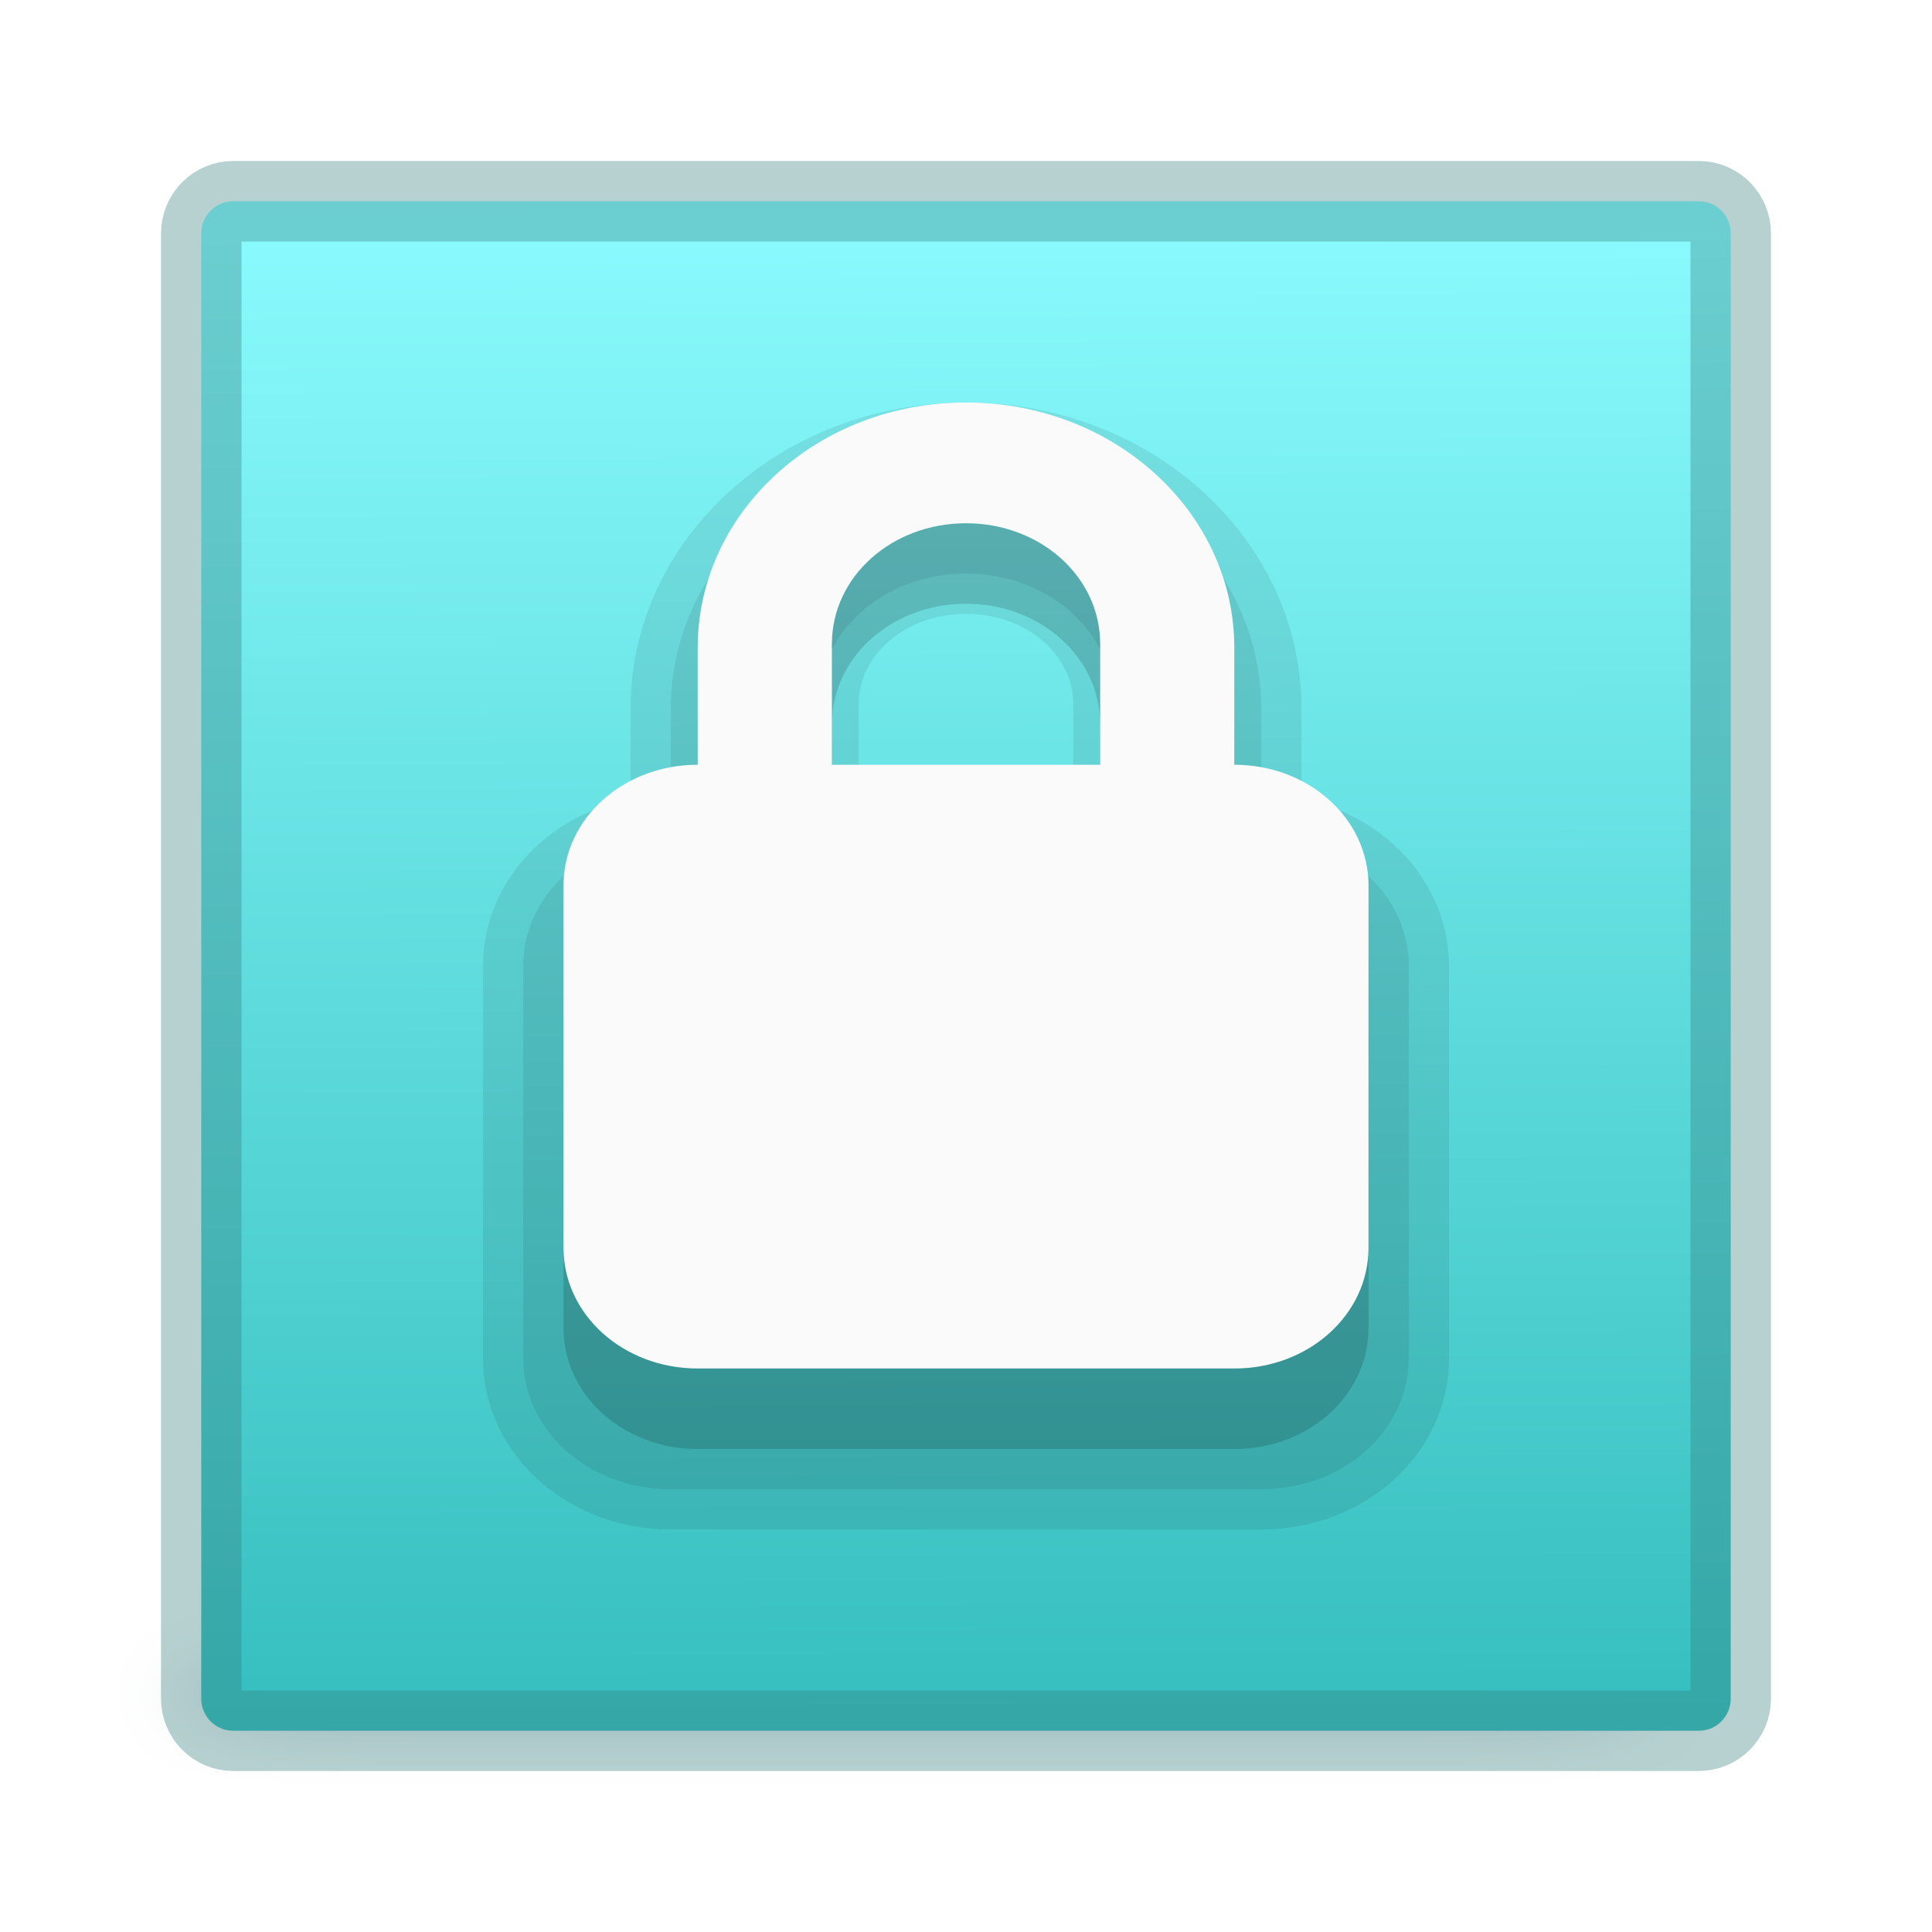
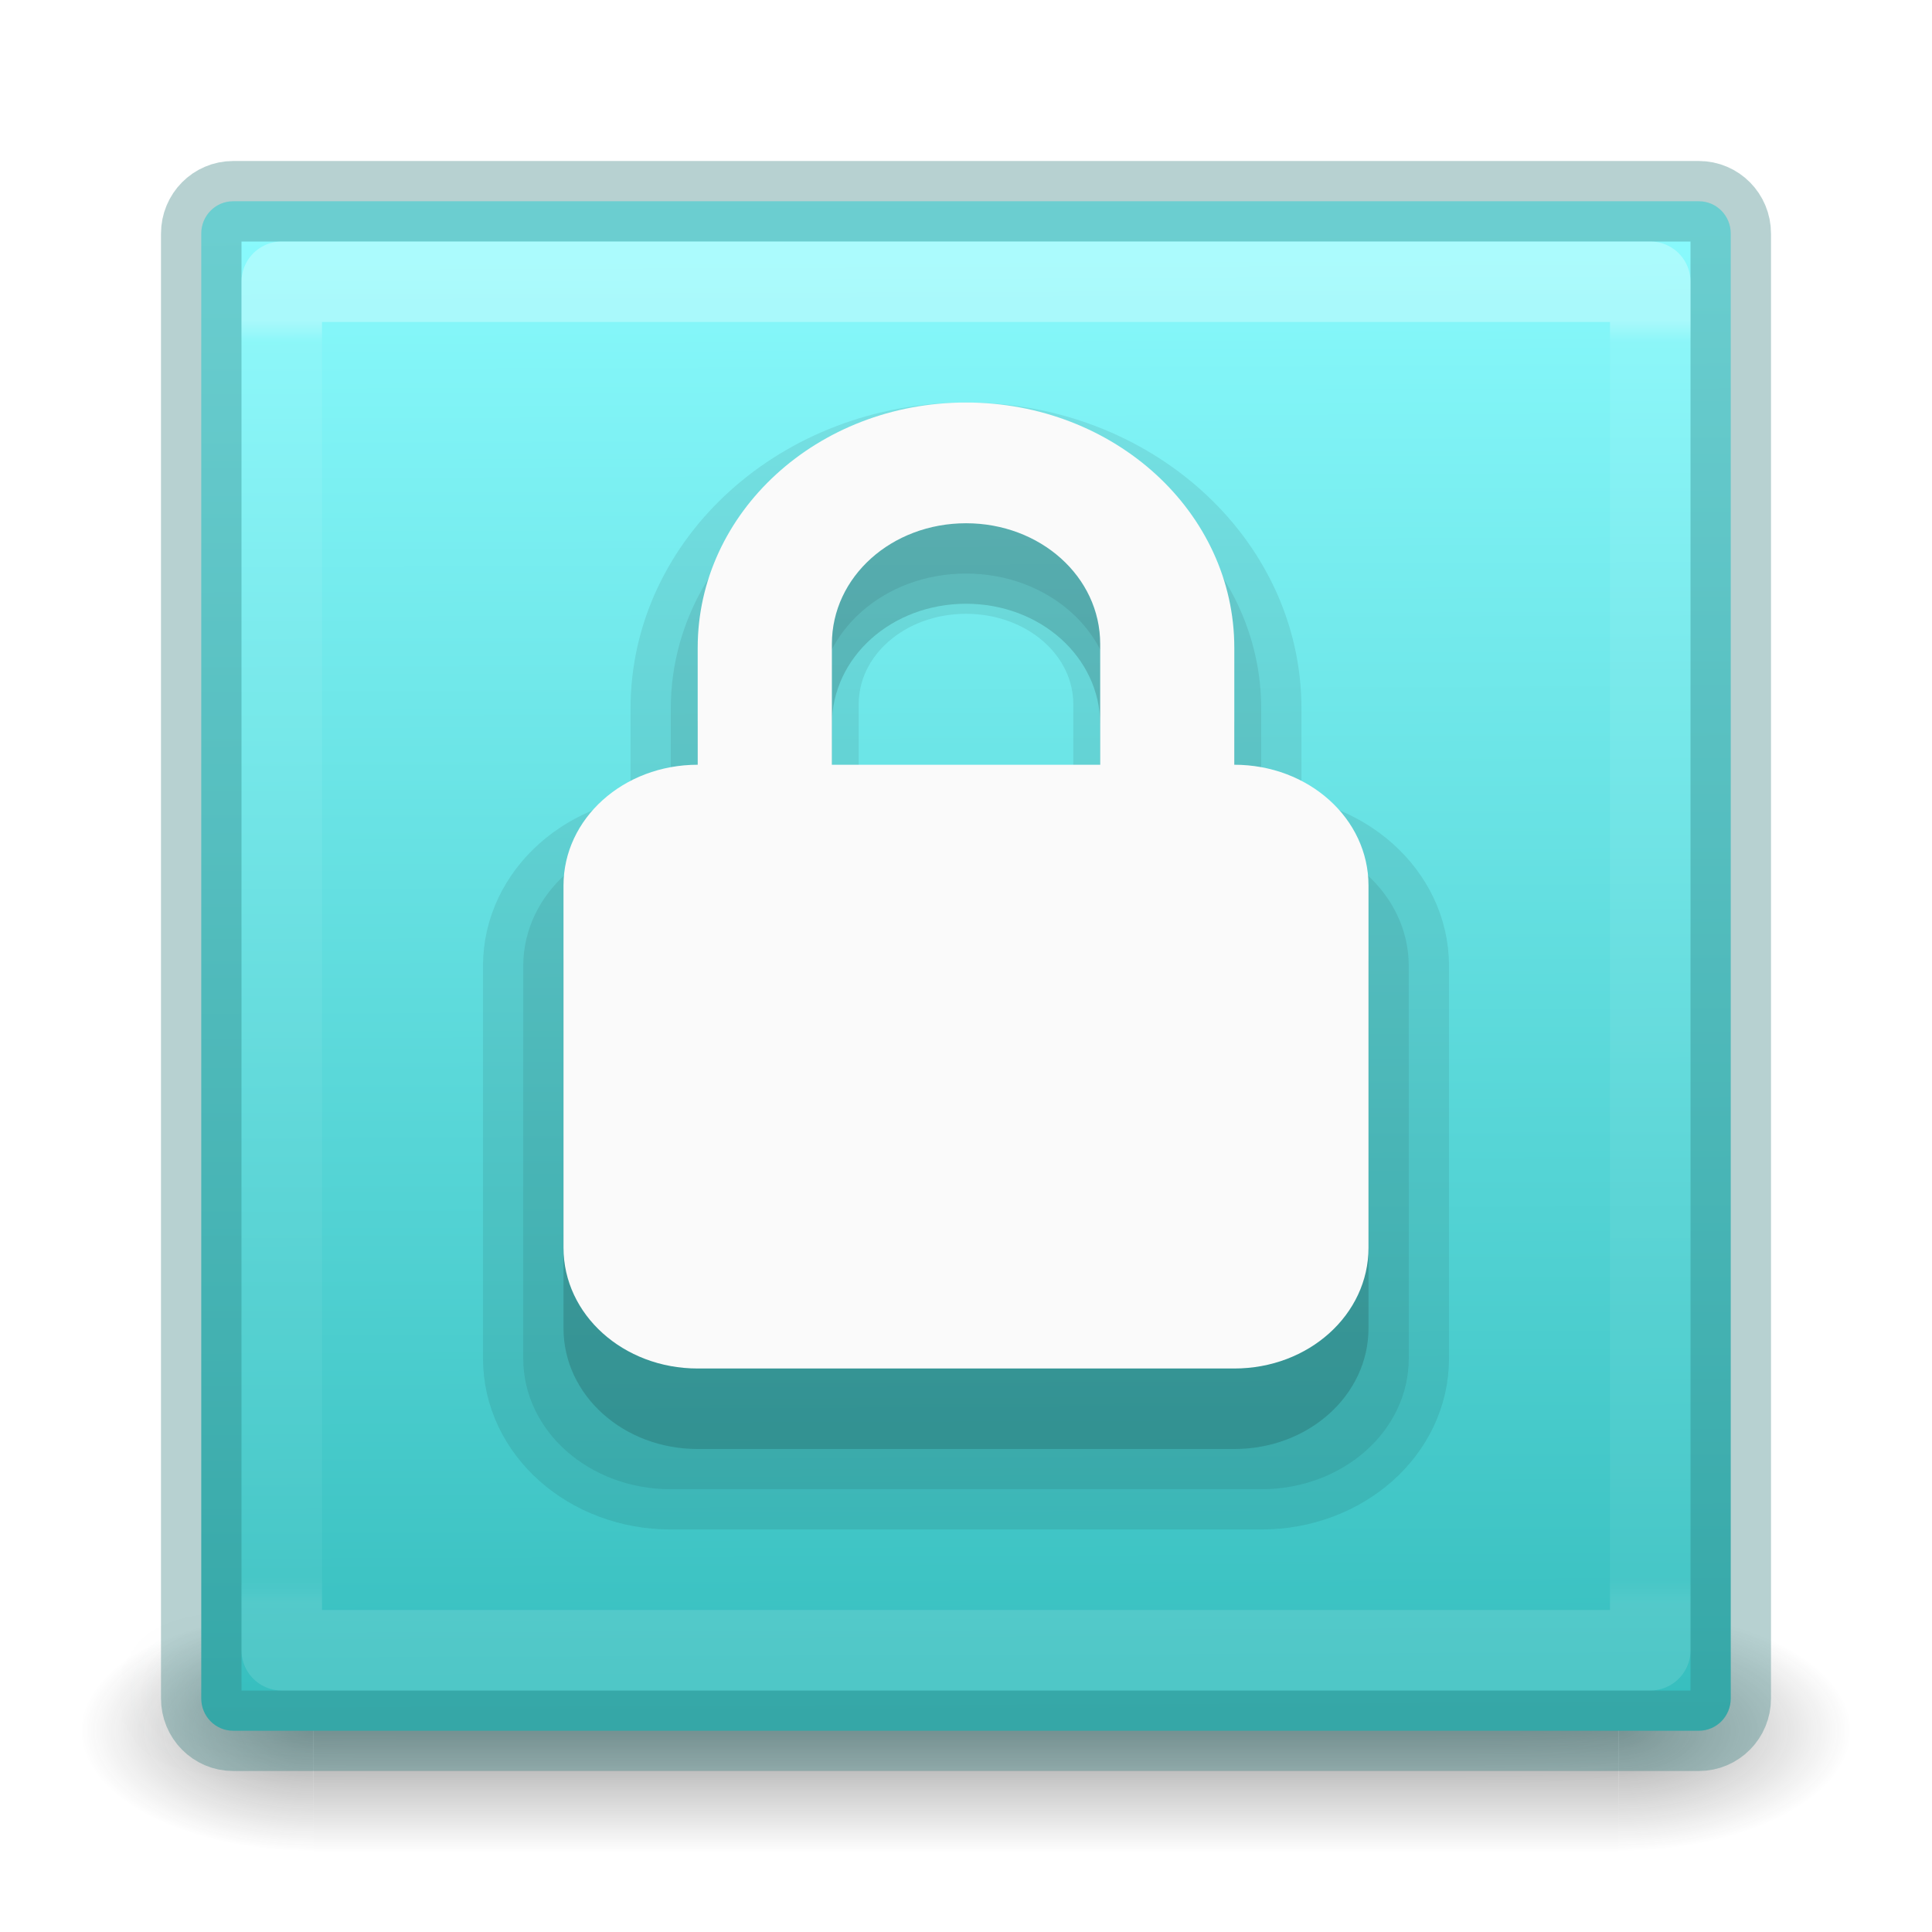
<svg xmlns="http://www.w3.org/2000/svg" xmlns:xlink="http://www.w3.org/1999/xlink" width="24" height="24" viewBox="0 0 24 24" version="1.1" id="SVGRoot">
  <defs id="defs3729">
    <linearGradient id="linearGradient884">
      <stop style="stop-color:#36bebe;stop-opacity:1" offset="0" id="stop880" />
      <stop style="stop-color:#8cfcff;stop-opacity:1" offset="1" id="stop882" />
    </linearGradient>
    <filter style="color-interpolation-filters:sRGB" id="filter2385" x="-0.061" width="1.121" y="-1.914" height="4.828">
      <feGaussianBlur stdDeviation="1.209" id="feGaussianBlur2387" />
    </filter>
    <linearGradient xlink:href="#linearGradient884" id="linearGradient886" x1="7.894" y1="14.762" x2="7.841" y2="0.929" gradientUnits="userSpaceOnUse" gradientTransform="matrix(1.379524,0,0,1.379524,0.9638068,-7.036194)" />
+     <linearGradient x1="12.913" y1="17.534" x2="12.913" y2="20.187" id="linearGradient3223" xlink:href="#linearGradient4097" gradientUnits="userSpaceOnUse" gradientTransform="matrix(1.018157,0,0,-1.019533,-27.68327,23.3416)" />
+     <linearGradient id="linearGradient4097">
+       <stop id="stop4099" style="stop-color:#000000;stop-opacity:1" offset="0" />
+       <stop id="stop4101" style="stop-color:#000000;stop-opacity:0" offset="1" />
+     </linearGradient>
+     <linearGradient x1="24" y1="6.549" x2="24" y2="41.229" id="linearGradient3233" xlink:href="#linearGradient4095" gradientUnits="userSpaceOnUse" gradientTransform="matrix(0.4594595,0,0,0.4594595,0.9729735,-7.027023)" />
+     <linearGradient id="linearGradient4095">
+       <stop id="stop4097" style="stop-color:#ffffff;stop-opacity:1" offset="0" />
+       <stop id="stop4100" style="stop-color:#ffffff;stop-opacity:0.235" offset="0.017" />
+       <stop id="stop4102" style="stop-color:#ffffff;stop-opacity:0.157" offset="0.98" />
+       <stop id="stop4104" style="stop-color:#ffffff;stop-opacity:0.392" offset="1" />
+     </linearGradient>
+     <radialGradient cx="6.73" cy="9.957" r="12.672" fx="6.2" fy="9.957" id="radialGradient3215" xlink:href="#linearGradient2867-449-88-871-390-598-476-591-434-148-57-177-8-3-3-6-4-8-8-8-5" gradientUnits="userSpaceOnUse" gradientTransform="matrix(0,4.627013,-5.680493,0,41.49819,-47.88461)" />
+     <linearGradient id="linearGradient2867-449-88-871-390-598-476-591-434-148-57-177-8-3-3-6-4-8-8-8-5">
+       <stop id="stop3750-1-0-7-6-6-1-3-9-3" style="stop-color:#919caf;stop-opacity:1" offset="0" />
+       <stop id="stop3752-3-7-4-0-32-8-923-0-7" style="stop-color:#68758e;stop-opacity:1" offset="0.262" />
+       <stop id="stop3754-1-8-5-2-7-6-7-1-9" style="stop-color:#485a6c;stop-opacity:1" offset="0.705" />
+       <stop id="stop3756-1-6-2-6-6-1-96-6-0" style="stop-color:#444c5c;stop-opacity:1" offset="1" />
+     </linearGradient>
+     <radialGradient cx="4.993" cy="43.5" r="2.5" fx="4.993" fy="43.5" id="radialGradient3082-6" xlink:href="#linearGradient3688-166-749-9" gradientUnits="userSpaceOnUse" gradientTransform="matrix(2.003784,0,0,1.4,27.98813,-17.4)" />
+     <linearGradient id="linearGradient3688-166-749-9">
+       <stop id="stop2883-2" style="stop-color:#181818;stop-opacity:1" offset="0" />
+       <stop id="stop2885-2" style="stop-color:#181818;stop-opacity:0" offset="1" />
+     </linearGradient>
+     <radialGradient cx="4.993" cy="43.5" r="2.5" fx="4.993" fy="43.5" id="radialGradient3084-4" xlink:href="#linearGradient3688-166-749-9" gradientUnits="userSpaceOnUse" gradientTransform="matrix(2.003784,0,0,1.4,-20.01187,-104.4)" />
+     <linearGradient x1="25.058" y1="47.028" x2="25.058" y2="39.999" id="linearGradient3086-8" xlink:href="#linearGradient3702-501-757-1" gradientUnits="userSpaceOnUse" />
+     <linearGradient id="linearGradient3702-501-757-1">
+       <stop id="stop2895-2" style="stop-color:#181818;stop-opacity:0" offset="0" />
+       <stop id="stop2897-89" style="stop-color:#181818;stop-opacity:1" offset="0.5" />
+       <stop id="stop2899-36" style="stop-color:#181818;stop-opacity:0" offset="1" />
+     </linearGradient>
  </defs>
  <g id="layer1" transform="translate(0,8)">
+     <g transform="matrix(0.55,0,0,0.3333336,-1.200001,-0.6666697)" id="g2036-4" style="display:inline">
+       <g transform="matrix(1.052632,0,0,1.285713,-1.263158,-13.42854)" id="g3712-8" style="opacity:0.4">
+         <rect width="5" height="7" x="38" y="40" id="rect2801-6" style="fill:url(#radialGradient3082-6);fill-opacity:1;stroke:none" />
+         <rect width="5" height="7" x="-10" y="-47" transform="scale(-1)" id="rect3696-20" style="fill:url(#radialGradient3084-4);fill-opacity:1;stroke:none" />
+         <rect width="28" height="7" x="10" y="40" id="rect3700-5" style="fill:url(#linearGradient3086-8);fill-opacity:1;stroke:none" />
+       </g>
+     </g>
    <path id="rect2099" style="opacity:0.417;fill:#53676c;fill-opacity:1;stroke-width:0.896;filter:url(#filter2385)" d="m 4.176,18.059 c -2.881,0 -5.201,0.34 -5.201,0.76 0,0.42 2.32,0.758 5.201,0.758 H 41.605 c 2.881,0 5.201,-0.338 5.201,-0.758 0,-0.42 -2.32,-0.76 -5.201,-0.76 z" transform="matrix(0.3812812,0,0,0.3237212,2.650886,6.95157)" />
    <path id="rect3747" style="opacity:1;fill:url(#linearGradient886);fill-opacity:1;stroke:#347d7d;stroke-width:1;stroke-linecap:round;stroke-linejoin:round;stroke-miterlimit:4;stroke-dasharray:none;stroke-opacity:0.353" d="m 2.896,-5.5 c -0.219,0 -0.396,0.179 -0.396,0.401 V 13.099 c 0,0.222 0.177,0.401 0.396,0.401 H 21.104 c 0.219,0 0.396,-0.179 0.396,-0.401 V -5.099 c 0,-0.222 -0.177,-0.401 -0.396,-0.401 z" />
    <rect style="opacity:0.302;fill:#1c2224;fill-opacity:1;stroke:none;stroke-opacity:1" id="rect2085" width="0.258" height="0.645" x="-20.242" y="-18.037" rx="1.5" ry="1.5" />
    <g style="display:inline" id="g3532-1" transform="matrix(1.123442,0,-0.7136519,1.260733,157.0523,-7.731172)" />
    <g style="display:inline;fill:#fce94f;stroke:none" id="g3557-05" transform="matrix(1.123442,0,-0.7136519,1.260733,157.0523,-7.731172)" />
    <g id="layer10" style="display:inline" transform="matrix(1.142857,0,0,1.142857,-543.4921,502.675)" />
    <g id="layer13" style="display:inline" transform="matrix(1.142857,0,0,1.142857,-543.4921,502.675)" />
    <g id="layer14" transform="matrix(1.142857,0,0,1.142857,-543.4921,502.675)" />
    <g id="layer15" style="display:inline" transform="matrix(1.142857,0,0,1.142857,-543.4921,502.675)" />
    <g id="g71291" style="display:inline" transform="matrix(1.142857,0,0,1.142857,-543.4921,502.675)" />
    <g id="g4953" style="display:inline" transform="matrix(1.142857,0,0,1.142857,-543.4921,502.675)" />
    <g id="layer12" style="display:inline" transform="matrix(1.142857,0,0,1.142857,-543.4921,502.675)" />
    <g style="display:inline;fill:#3a4351;fill-opacity:1" id="g3532-1-2" transform="matrix(1.123442,0,-0.7136519,1.260733,157.0523,-7.731171)" />
    <g style="display:inline;fill:#3a4351;fill-opacity:1;stroke:none" id="g3557-05-9" transform="matrix(1.123442,0,-0.7136519,1.260733,157.0523,-7.731171)" />
    <g id="layer10-2" style="display:inline;fill:#3a4351;fill-opacity:1" transform="matrix(1.142857,0,0,1.142857,-543.4921,502.675)" />
    <g id="layer13-5" style="display:inline;fill:#3a4351;fill-opacity:1" transform="matrix(1.142857,0,0,1.142857,-543.4921,502.675)" />
    <g style="fill:#3a4351;fill-opacity:1" id="layer14-4" transform="matrix(1.142857,0,0,1.142857,-543.4921,502.675)" />
    <g id="layer15-3" style="display:inline;fill:#3a4351;fill-opacity:1" transform="matrix(1.142857,0,0,1.142857,-543.4921,502.675)" />
    <g id="g71291-8" style="display:inline;fill:#3a4351;fill-opacity:1" transform="matrix(1.142857,0,0,1.142857,-543.4921,502.675)" />
    <g id="g4953-4" style="display:inline;fill:#3a4351;fill-opacity:1" transform="matrix(1.142857,0,0,1.142857,-543.4921,502.675)" />
    <g id="layer12-6" style="display:inline;fill:#3a4351;fill-opacity:1" transform="matrix(1.142857,0,0,1.142857,-543.4921,502.675)" />
    <path style="color:#000000;display:inline;overflow:visible;visibility:visible;opacity:0.15;fill:#000000;fill-opacity:1;fill-rule:nonzero;stroke:#000000;stroke-width:1;stroke-opacity:0.533;marker:none;enable-background:accumulate" id="rect2822-6" d="m 12,-2.5 c -2.031,0 -3.667,1.48 -3.667,3.301 V 2.375 c -1.016,0 -1.833,0.725 -1.833,1.625 V 8.875 C 6.5,9.775 7.318,10.5 8.333,10.5 H 15.667 C 16.682,10.5 17.5,9.775 17.5,8.875 V 4 C 17.5,3.1 16.682,2.375 15.667,2.375 V 0.801 C 15.667,-1.02 14.031,-2.5 12,-2.5 Z m 0,1.625 c 1.016,0 1.833,0.719 1.833,1.625 V 2.375 H 10.167 V 0.75 c 0,-0.906 0.818,-1.625 1.833,-1.625 z" />
    <path style="color:#000000;display:inline;overflow:visible;visibility:visible;opacity:0.15;fill:#000000;fill-opacity:1;fill-rule:nonzero;stroke:none;stroke-width:1;stroke-opacity:0.533;marker:none;enable-background:accumulate" id="rect2822-6-9" d="m 12,-2 c -1.847,0 -3.333,1.366 -3.333,3.047 v 1.453 c -0.923,0 -1.667,0.669 -1.667,1.5 V 8.5 C 7,9.331 7.743,10 8.667,10 H 15.333 C 16.257,10 17,9.331 17,8.5 V 4 C 17,3.169 16.257,2.5 15.333,2.5 V 1.047 C 15.333,-0.634 13.847,-2 12,-2 Z m 0,1.5 c 0.923,0 1.667,0.664 1.667,1.5 v 1.5 h -3.333 V 1 c 0,-0.836 0.743,-1.5 1.667,-1.5 z" />
    <path style="color:#000000;display:inline;overflow:visible;visibility:visible;fill:#fafafa;fill-opacity:1;fill-rule:nonzero;stroke:none;stroke-width:1;marker:none;enable-background:accumulate" id="rect2822" d="m 12,-3 c -1.847,0 -3.333,1.366 -3.333,3.047 v 1.453 c -0.923,0 -1.667,0.669 -1.667,1.5 V 7.5 C 7,8.331 7.743,9 8.667,9 H 15.333 C 16.257,9 17,8.331 17,7.5 V 3 C 17,2.169 16.257,1.5 15.333,1.5 V 0.047 C 15.333,-1.634 13.847,-3 12,-3 Z m 0,1.5 c 0.923,0 1.667,0.664 1.667,1.5 v 1.5 h -3.333 V 6.4e-6 c 0,-0.836 0.743,-1.5 1.667,-1.5 z" />
    <g id="layer10-9" style="display:inline" transform="translate(-330.0812,574.547)" />
    <g id="layer13-6" style="display:inline" transform="translate(-330.0812,574.547)" />
    <g id="layer14-1" transform="translate(-330.0812,574.547)" />
    <g id="layer15-0" style="display:inline" transform="translate(-330.0812,574.547)" />
    <g id="g71291-3" style="display:inline" transform="translate(-330.0812,574.547)" />
    <g id="g4953-7" style="display:inline" transform="translate(-330.0812,574.547)" />
    <g id="layer12-65" style="display:inline" transform="translate(-330.0812,574.547)" />
+     <rect width="17" height="17" x="3.5" y="-4.5" id="rect6741-9" style="opacity:0.3;fill:none;stroke:url(#linearGradient3233);stroke-width:1;stroke-linecap:round;stroke-linejoin:round;stroke-miterlimit:4;stroke-dasharray:none;stroke-dashoffset:0;stroke-opacity:1" />
  </g>
</svg>
